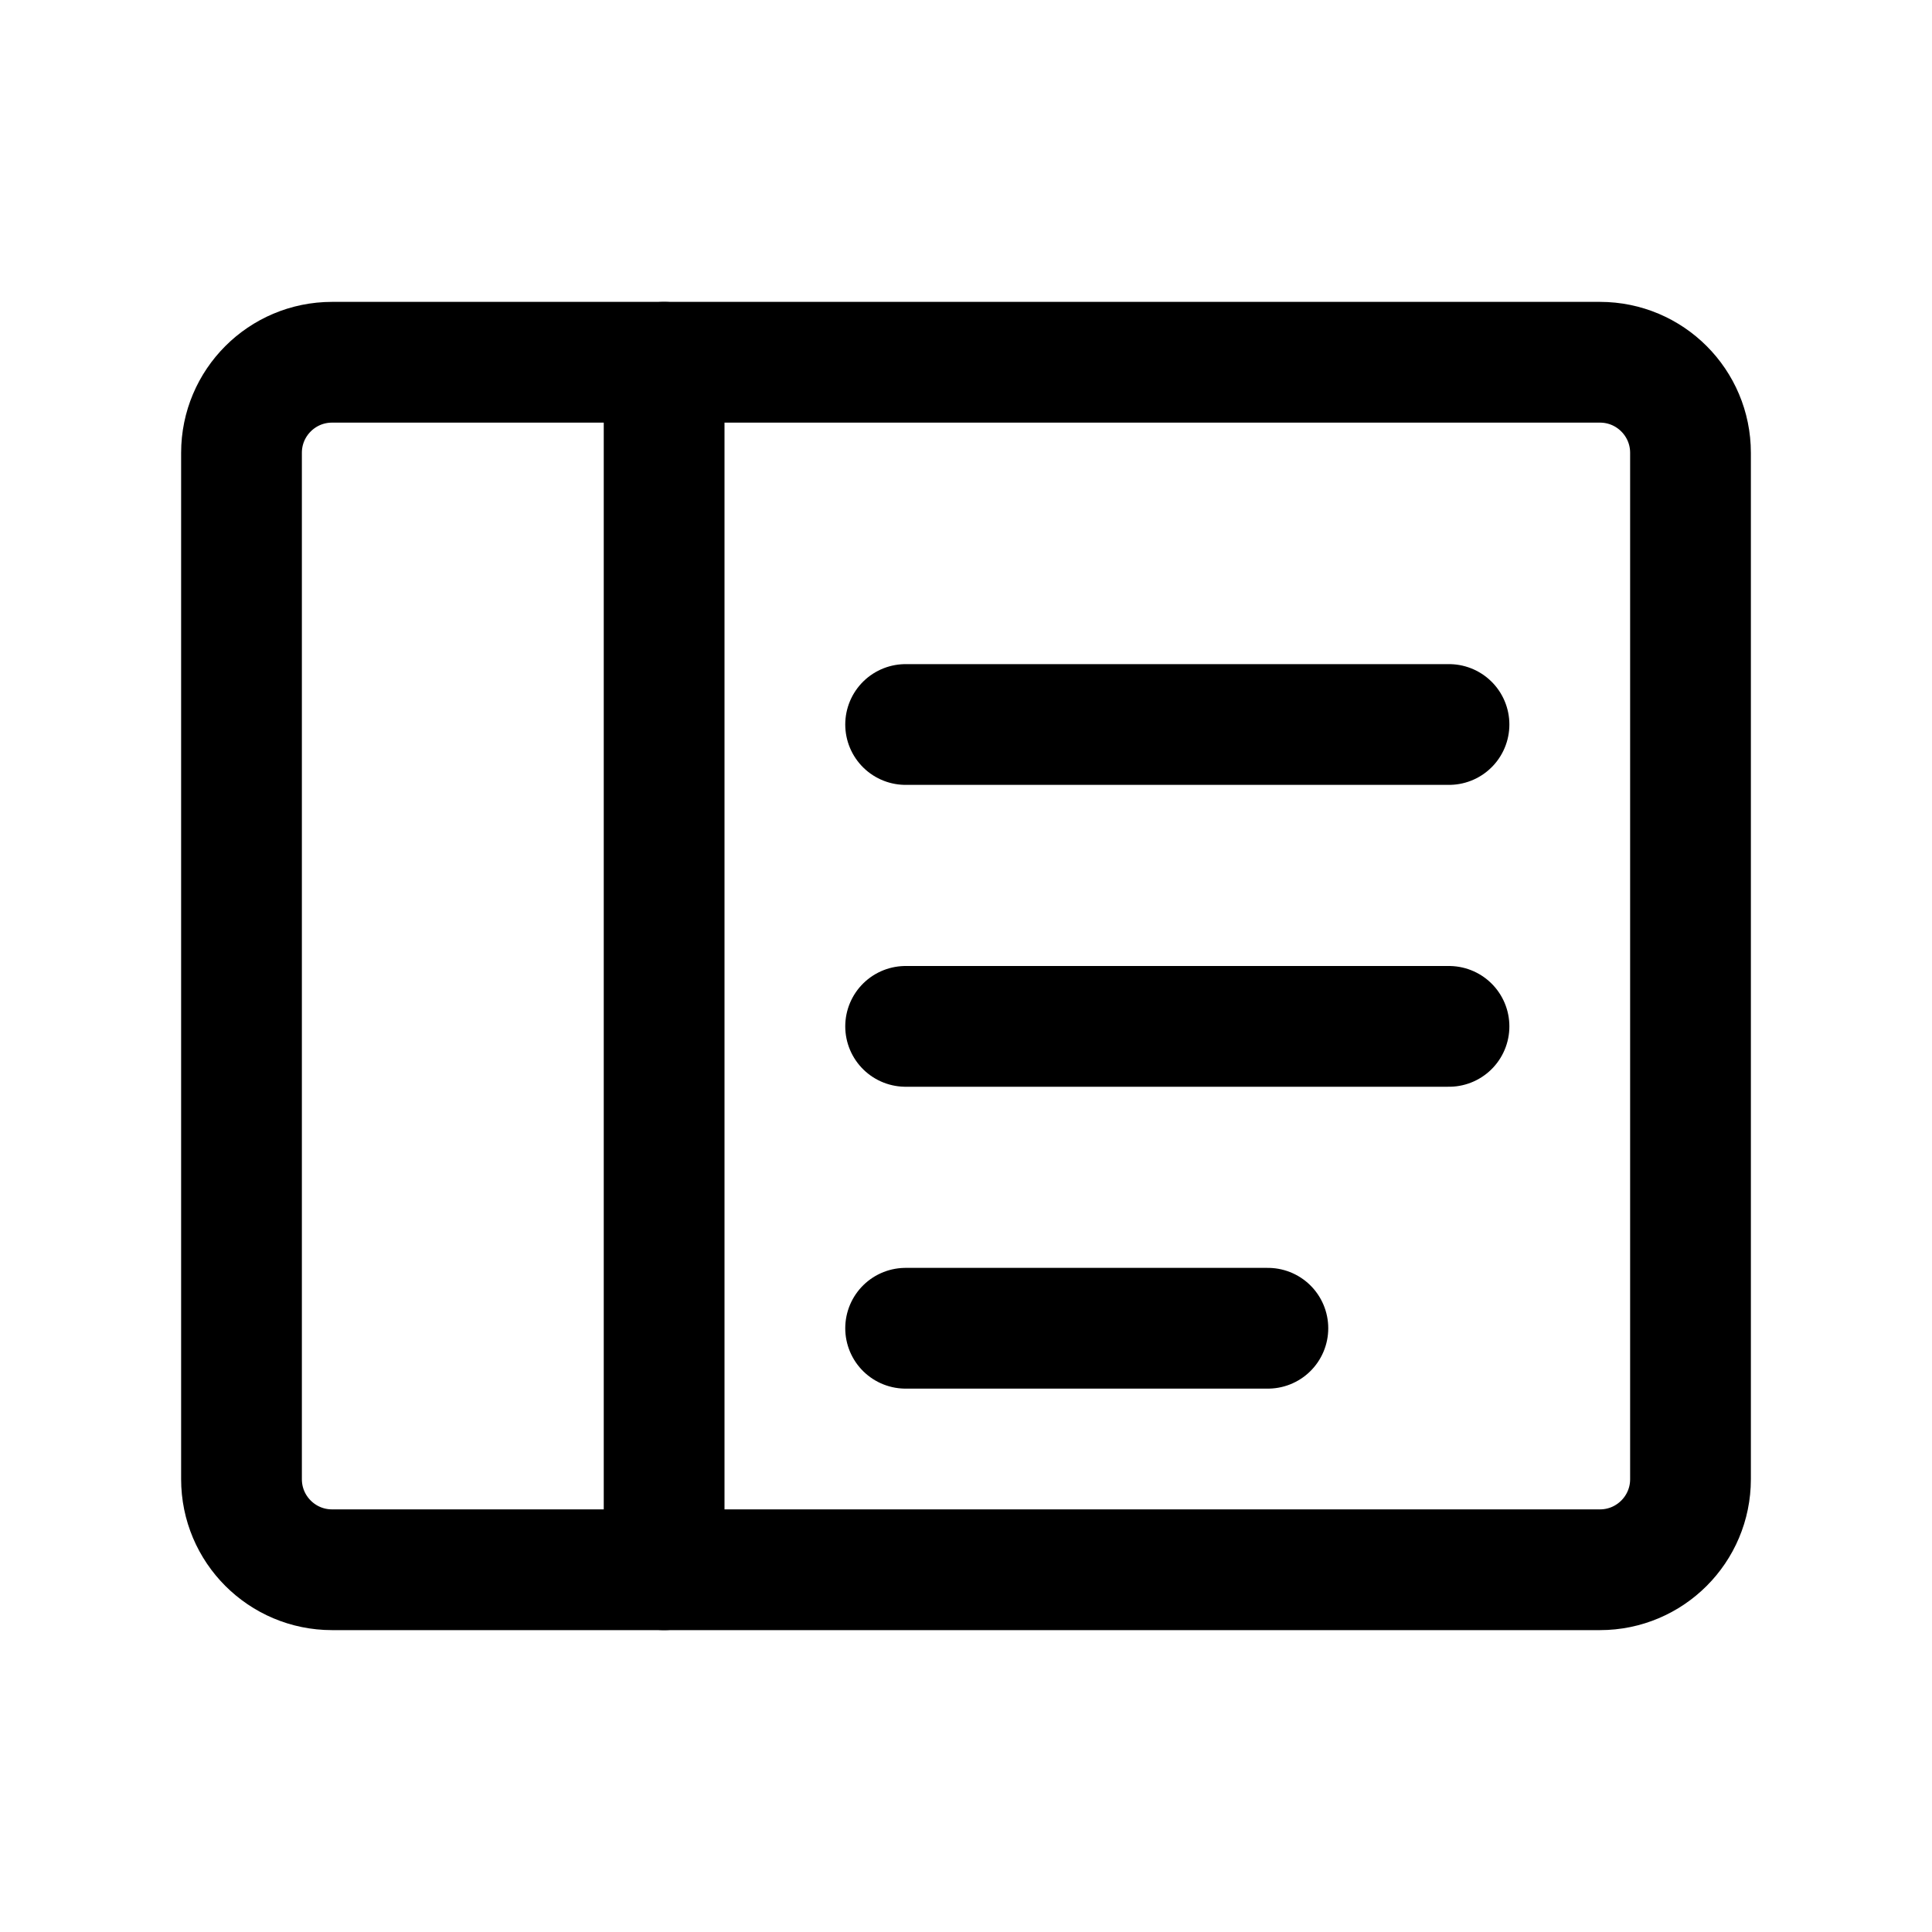
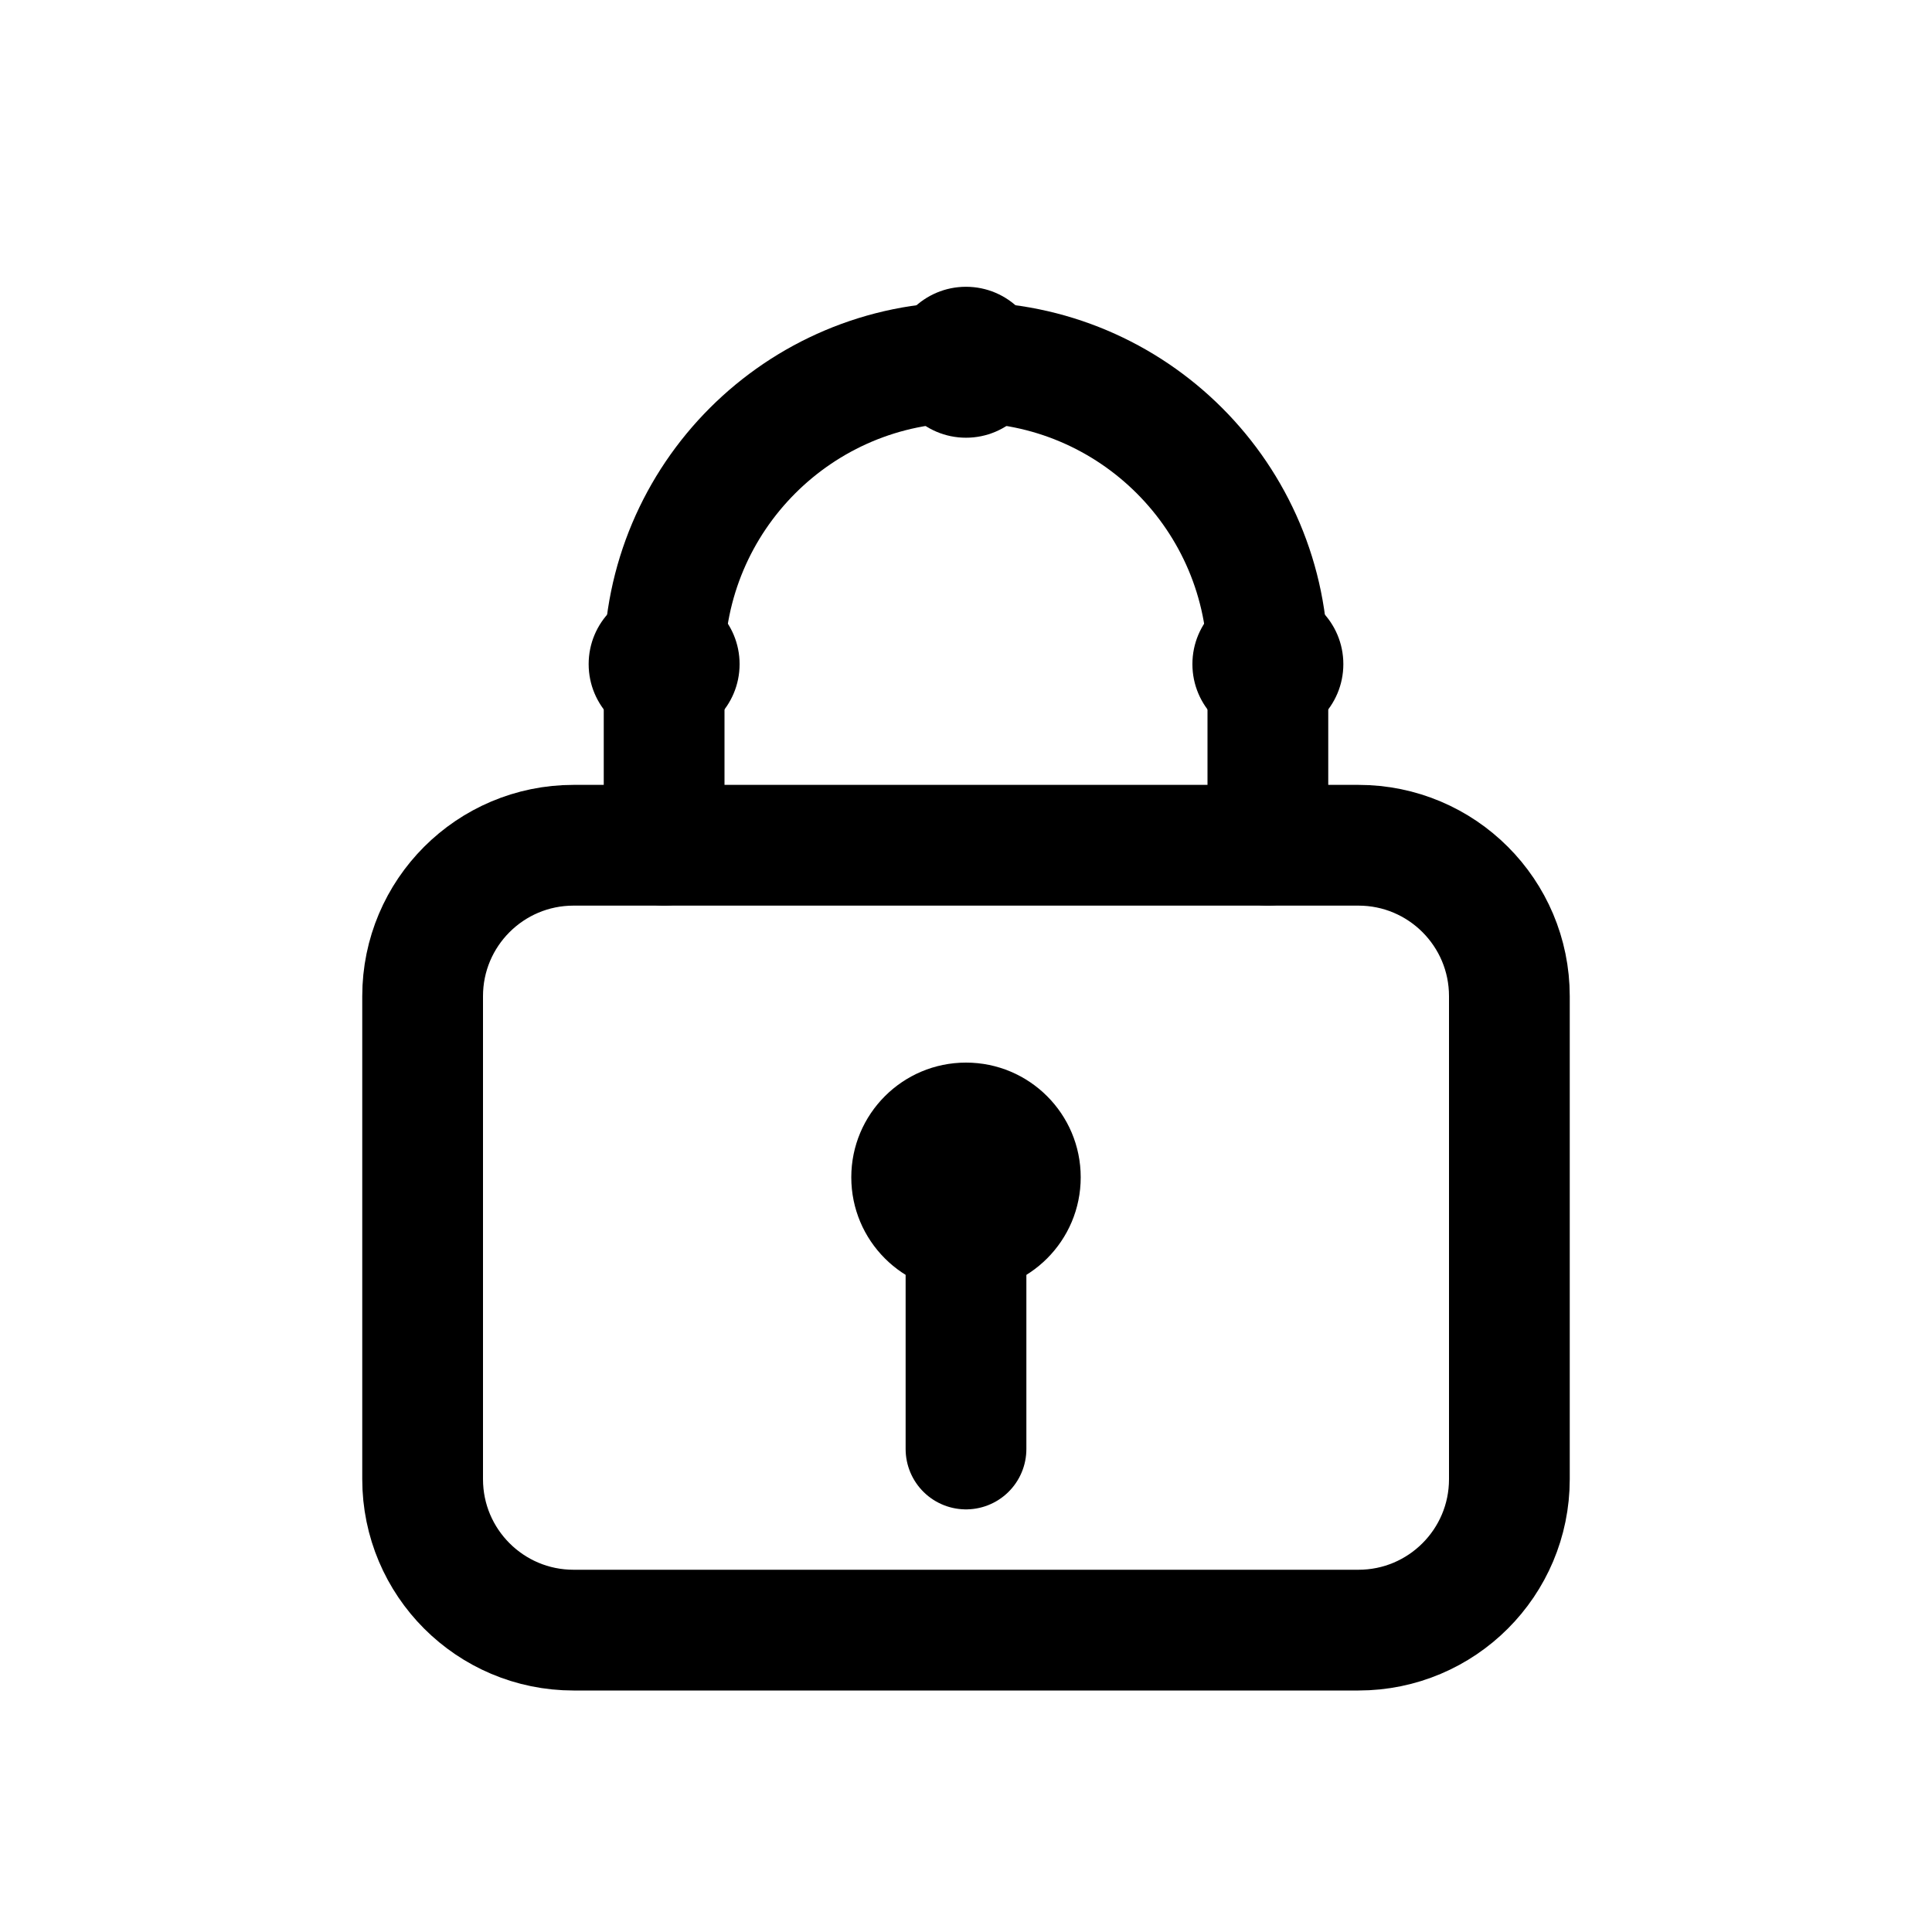
<svg xmlns="http://www.w3.org/2000/svg" viewBox="0 0 32 32" fill="none" stroke="currentColor" stroke-width="2" stroke-linecap="round" stroke-linejoin="round">
-   <rect x="4" y="6" width="24" height="20" rx="1.5" />
-   <path d="M11 6 V26" />
-   <path d="M15 12 H24 M15 17 H24 M15 22 H21" />
+   <rect x="7" y="14" width="18" height="13" rx="2.5" />
+   <path d="M11 14 V11 a5 5 0 0 1 10 0 V14" />
+   <circle cx="11" cy="11" r="1.25" fill="currentColor" stroke="none" />
+   <circle cx="16" cy="6" r="1.25" fill="currentColor" stroke="none" />
+   <circle cx="21" cy="11" r="1.25" fill="currentColor" stroke="none" />
+   <circle cx="16" cy="19.5" r="1.9" fill="currentColor" stroke="none" />
+   <path d="M16 21 V24" />
</svg>
